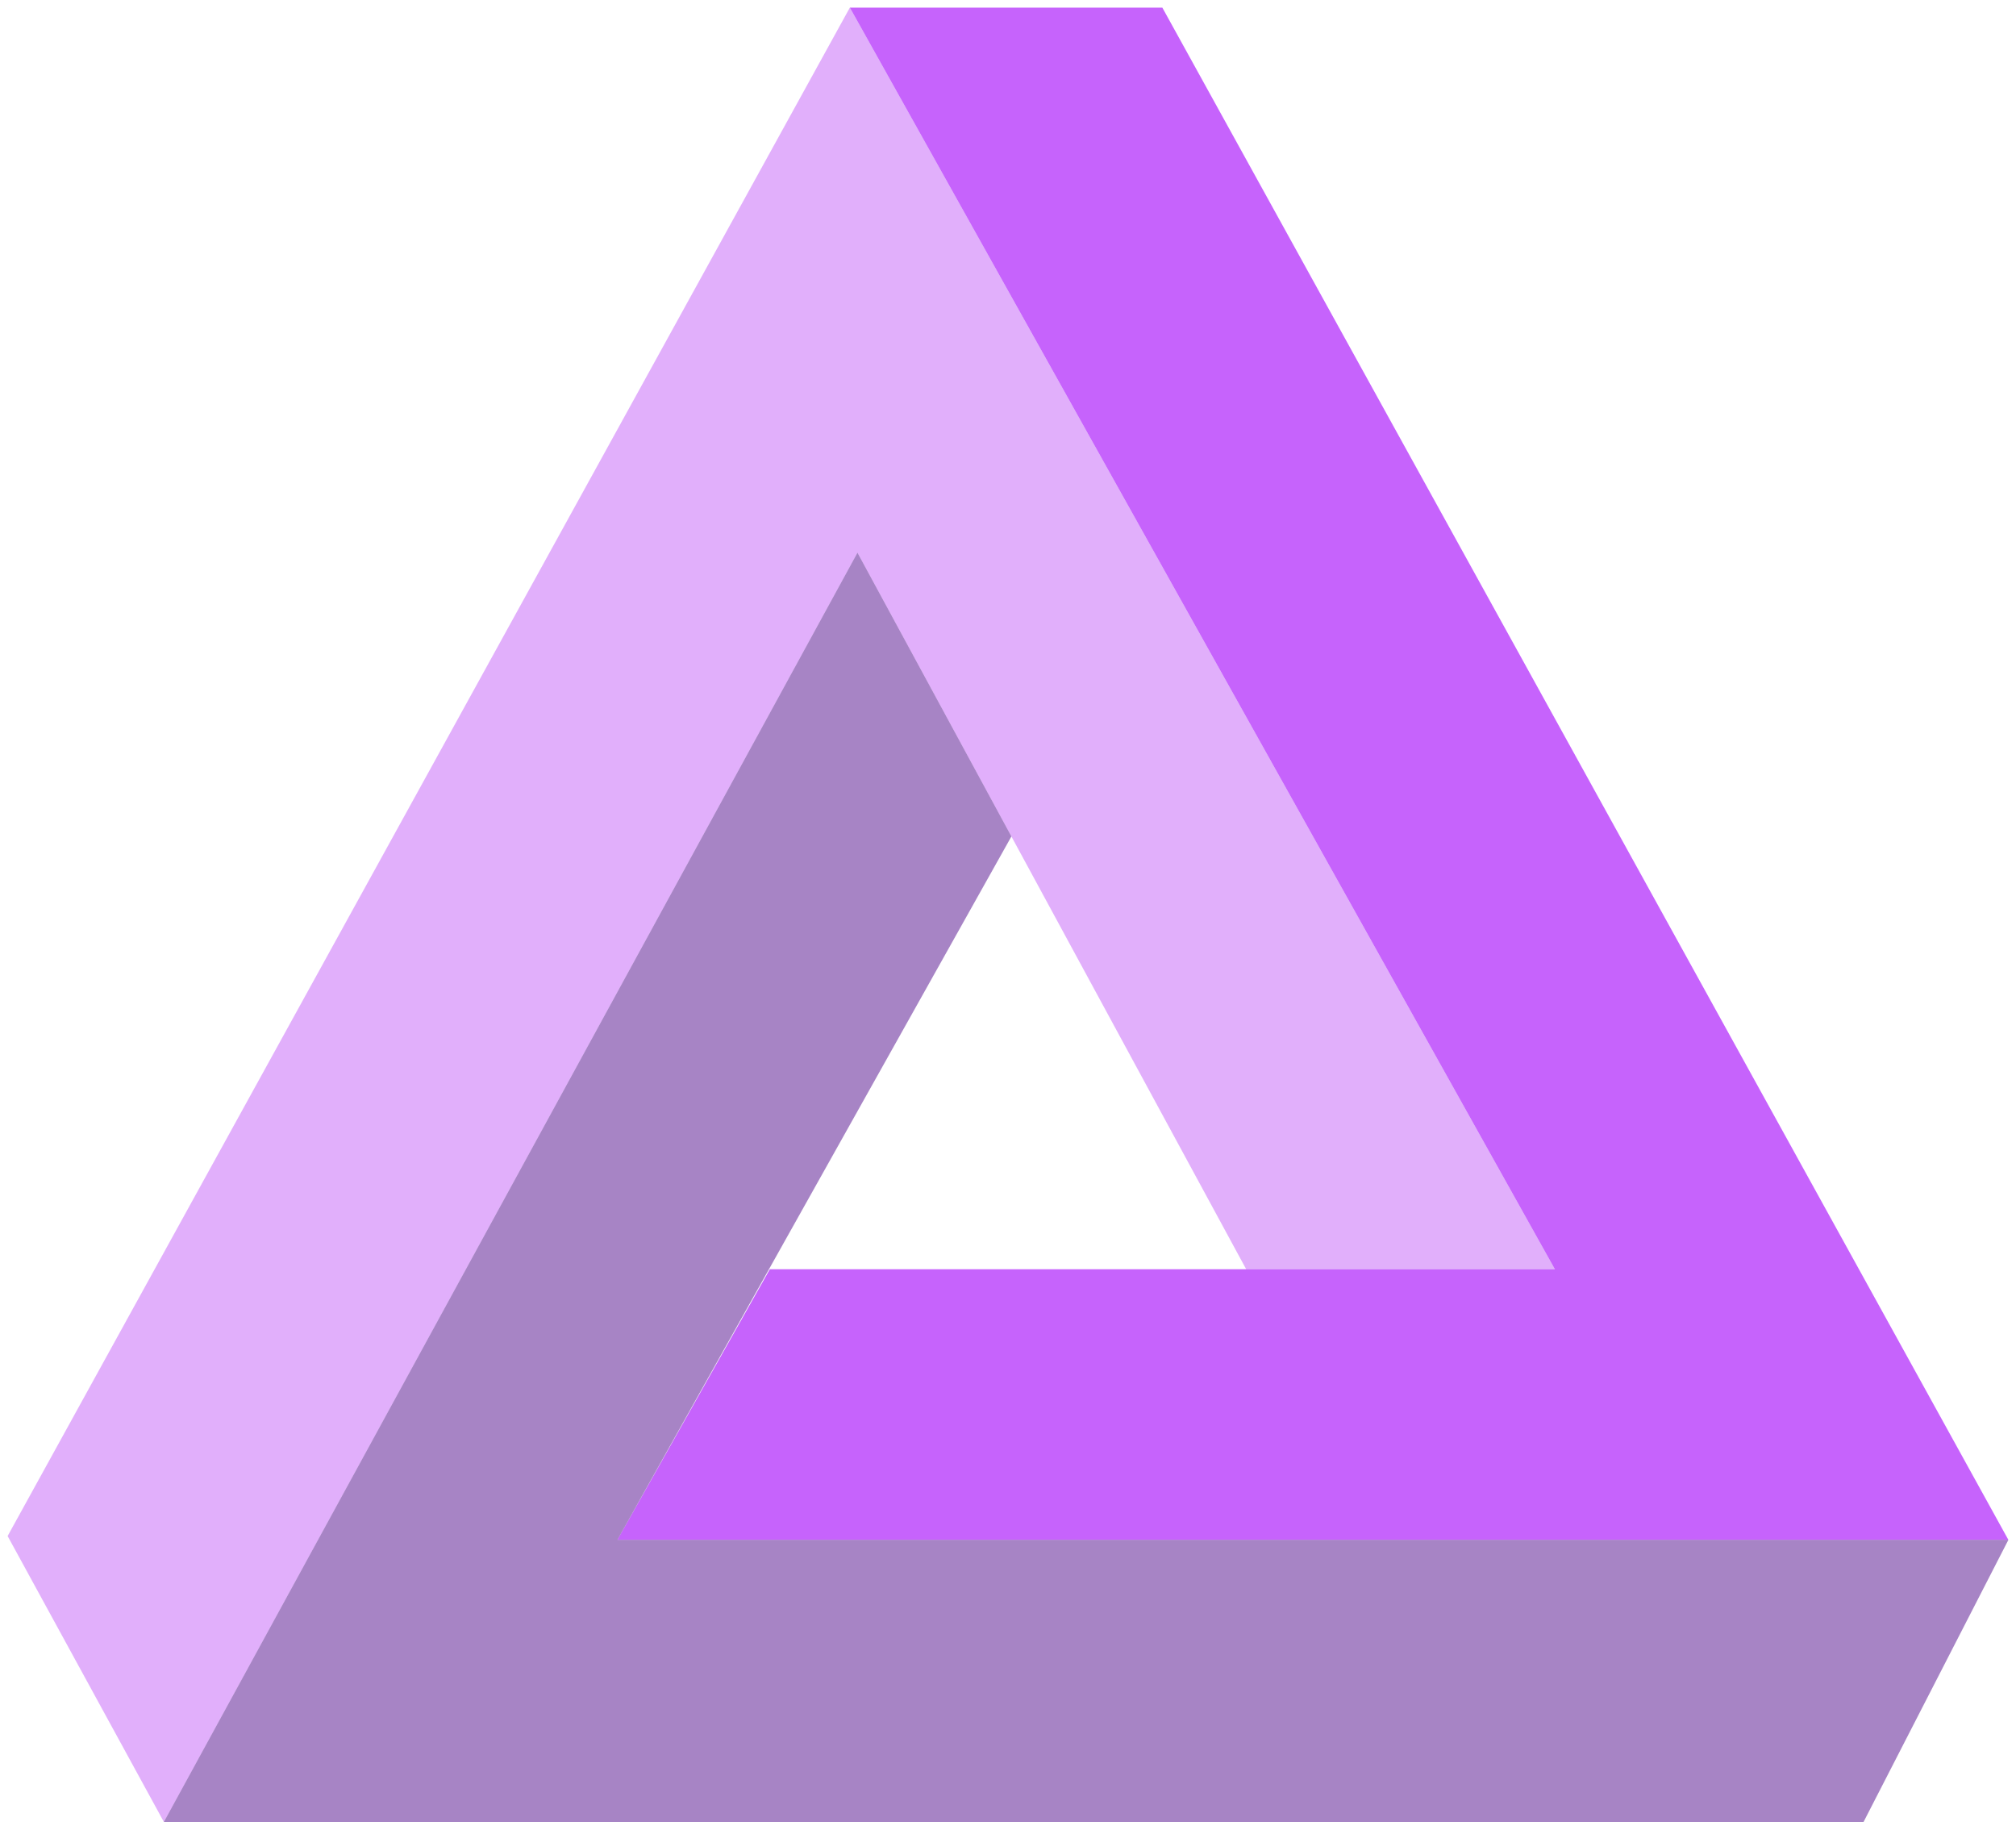
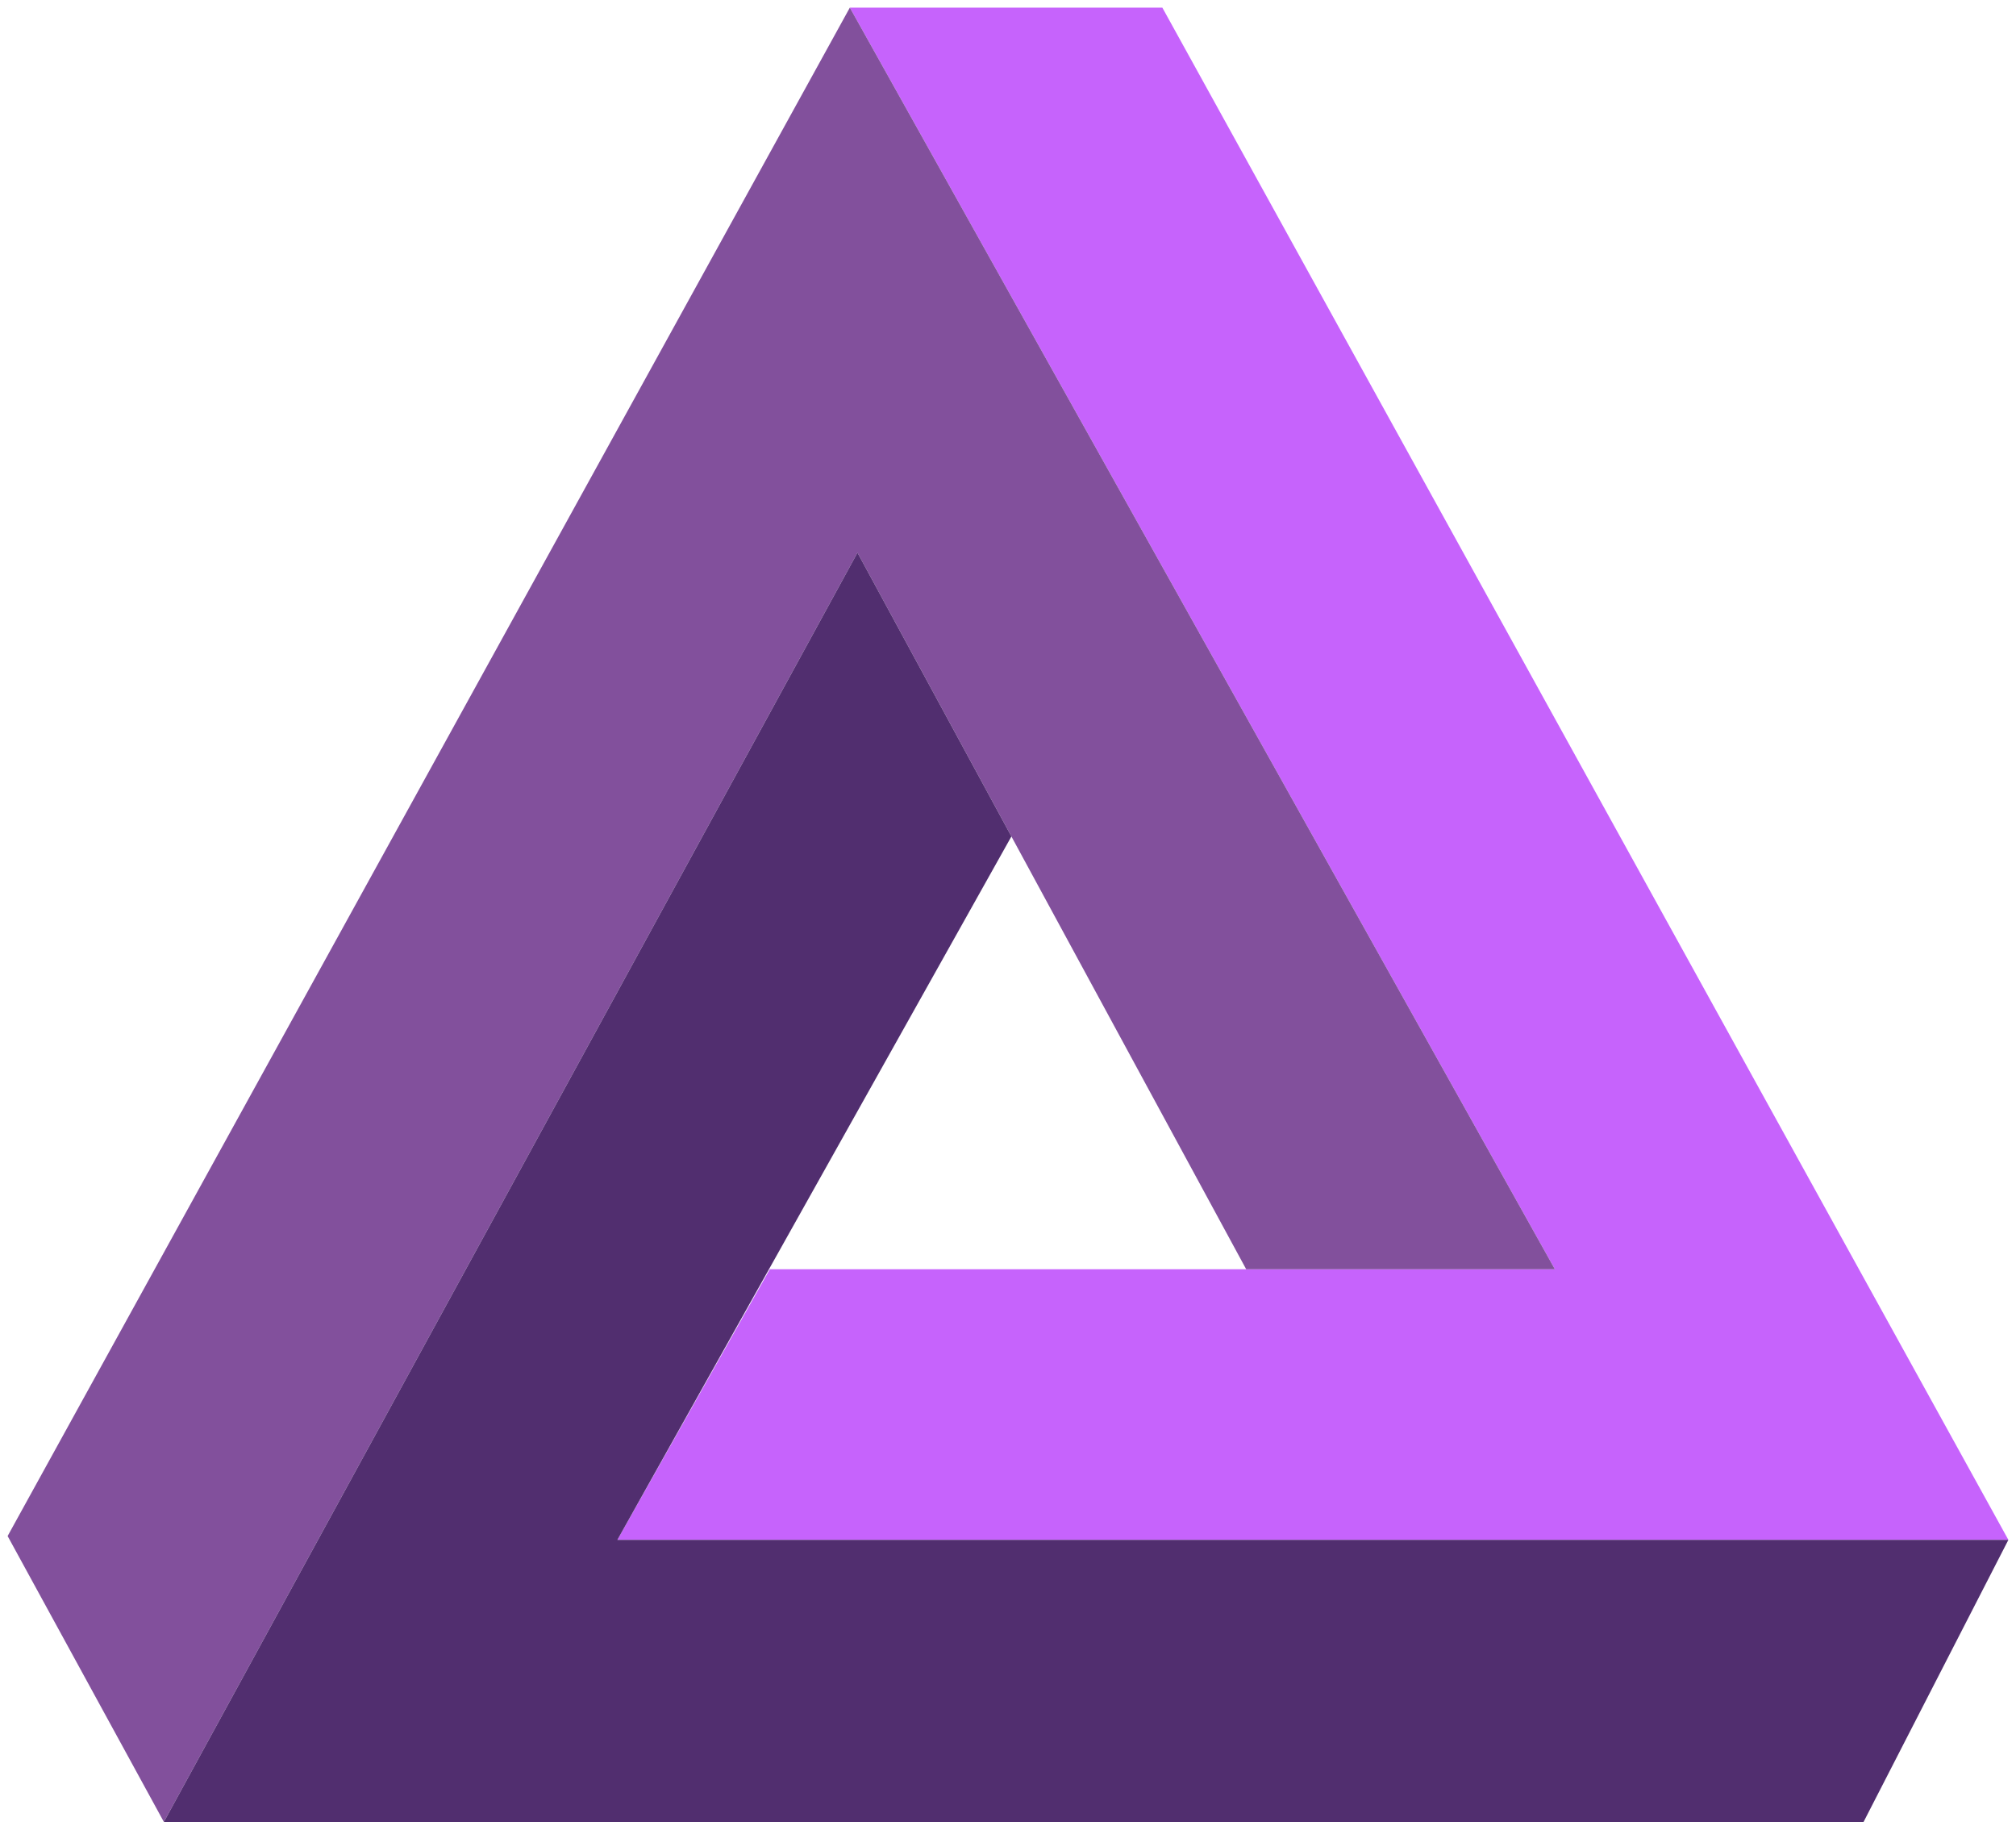
<svg xmlns="http://www.w3.org/2000/svg" version="1.0" width="529" height="480" id="svg2">
  <defs id="defs4" />
  <g transform="translate(-91.42389,-253.5866)" id="layer1">
    <path d="m 314.424,255.587 185,331 h -206 l -40,71 h 365 l -222,-402 z" style="display:inline;fill:#c663fc;fill-opacity:1;fill-rule:evenodd;stroke:#000000;stroke-width:0;stroke-linecap:butt;stroke-linejoin:round;stroke-opacity:1;stroke-dasharray:none;stroke-dashoffset:0" id="path3214" />
-     <path d="m 314.424,255.587 -221,401 41,75 182,-333 102,188 h 81 z" style="display:inline;fill:#be51f6;fill-opacity:0.459;fill-rule:evenodd;stroke:#000000;stroke-width:0;stroke-linecap:butt;stroke-linejoin:round;stroke-opacity:1;stroke-dasharray:none;stroke-dashoffset:0" id="path4185" />
-     <path d="m 316.424,398.587 40.393,74.45 -103.393,184.55 h 365 l -38,74 h -446 z" style="display:inline;fill:#520c8c;fill-opacity:0.506;fill-rule:evenodd;stroke:#000000;stroke-width:0;stroke-linecap:butt;stroke-linejoin:round;stroke-opacity:1;stroke-dasharray:none;stroke-dashoffset:0" id="path5156" />
+     <path d="m 314.424,255.587 -221,401 41,75 182,-333 102,188 h 81 z" style="display:inline;fill:#82509c;fill-opacity:1;fill-rule:evenodd;stroke:#000000;stroke-width:0;stroke-linecap:butt;stroke-linejoin:round;stroke-opacity:1;stroke-dasharray:none;stroke-dashoffset:0" id="path4185" />
+     <path d="m 316.424,398.587 40.393,74.45 -103.393,184.55 h 365 l -38,74 h -446 z" style="display:inline;fill:#512e6f;fill-opacity:1;fill-rule:evenodd;stroke:#000000;stroke-width:0;stroke-linecap:butt;stroke-linejoin:round;stroke-opacity:1;stroke-dasharray:none;stroke-dashoffset:0" id="path5156" />
  </g>
</svg>
